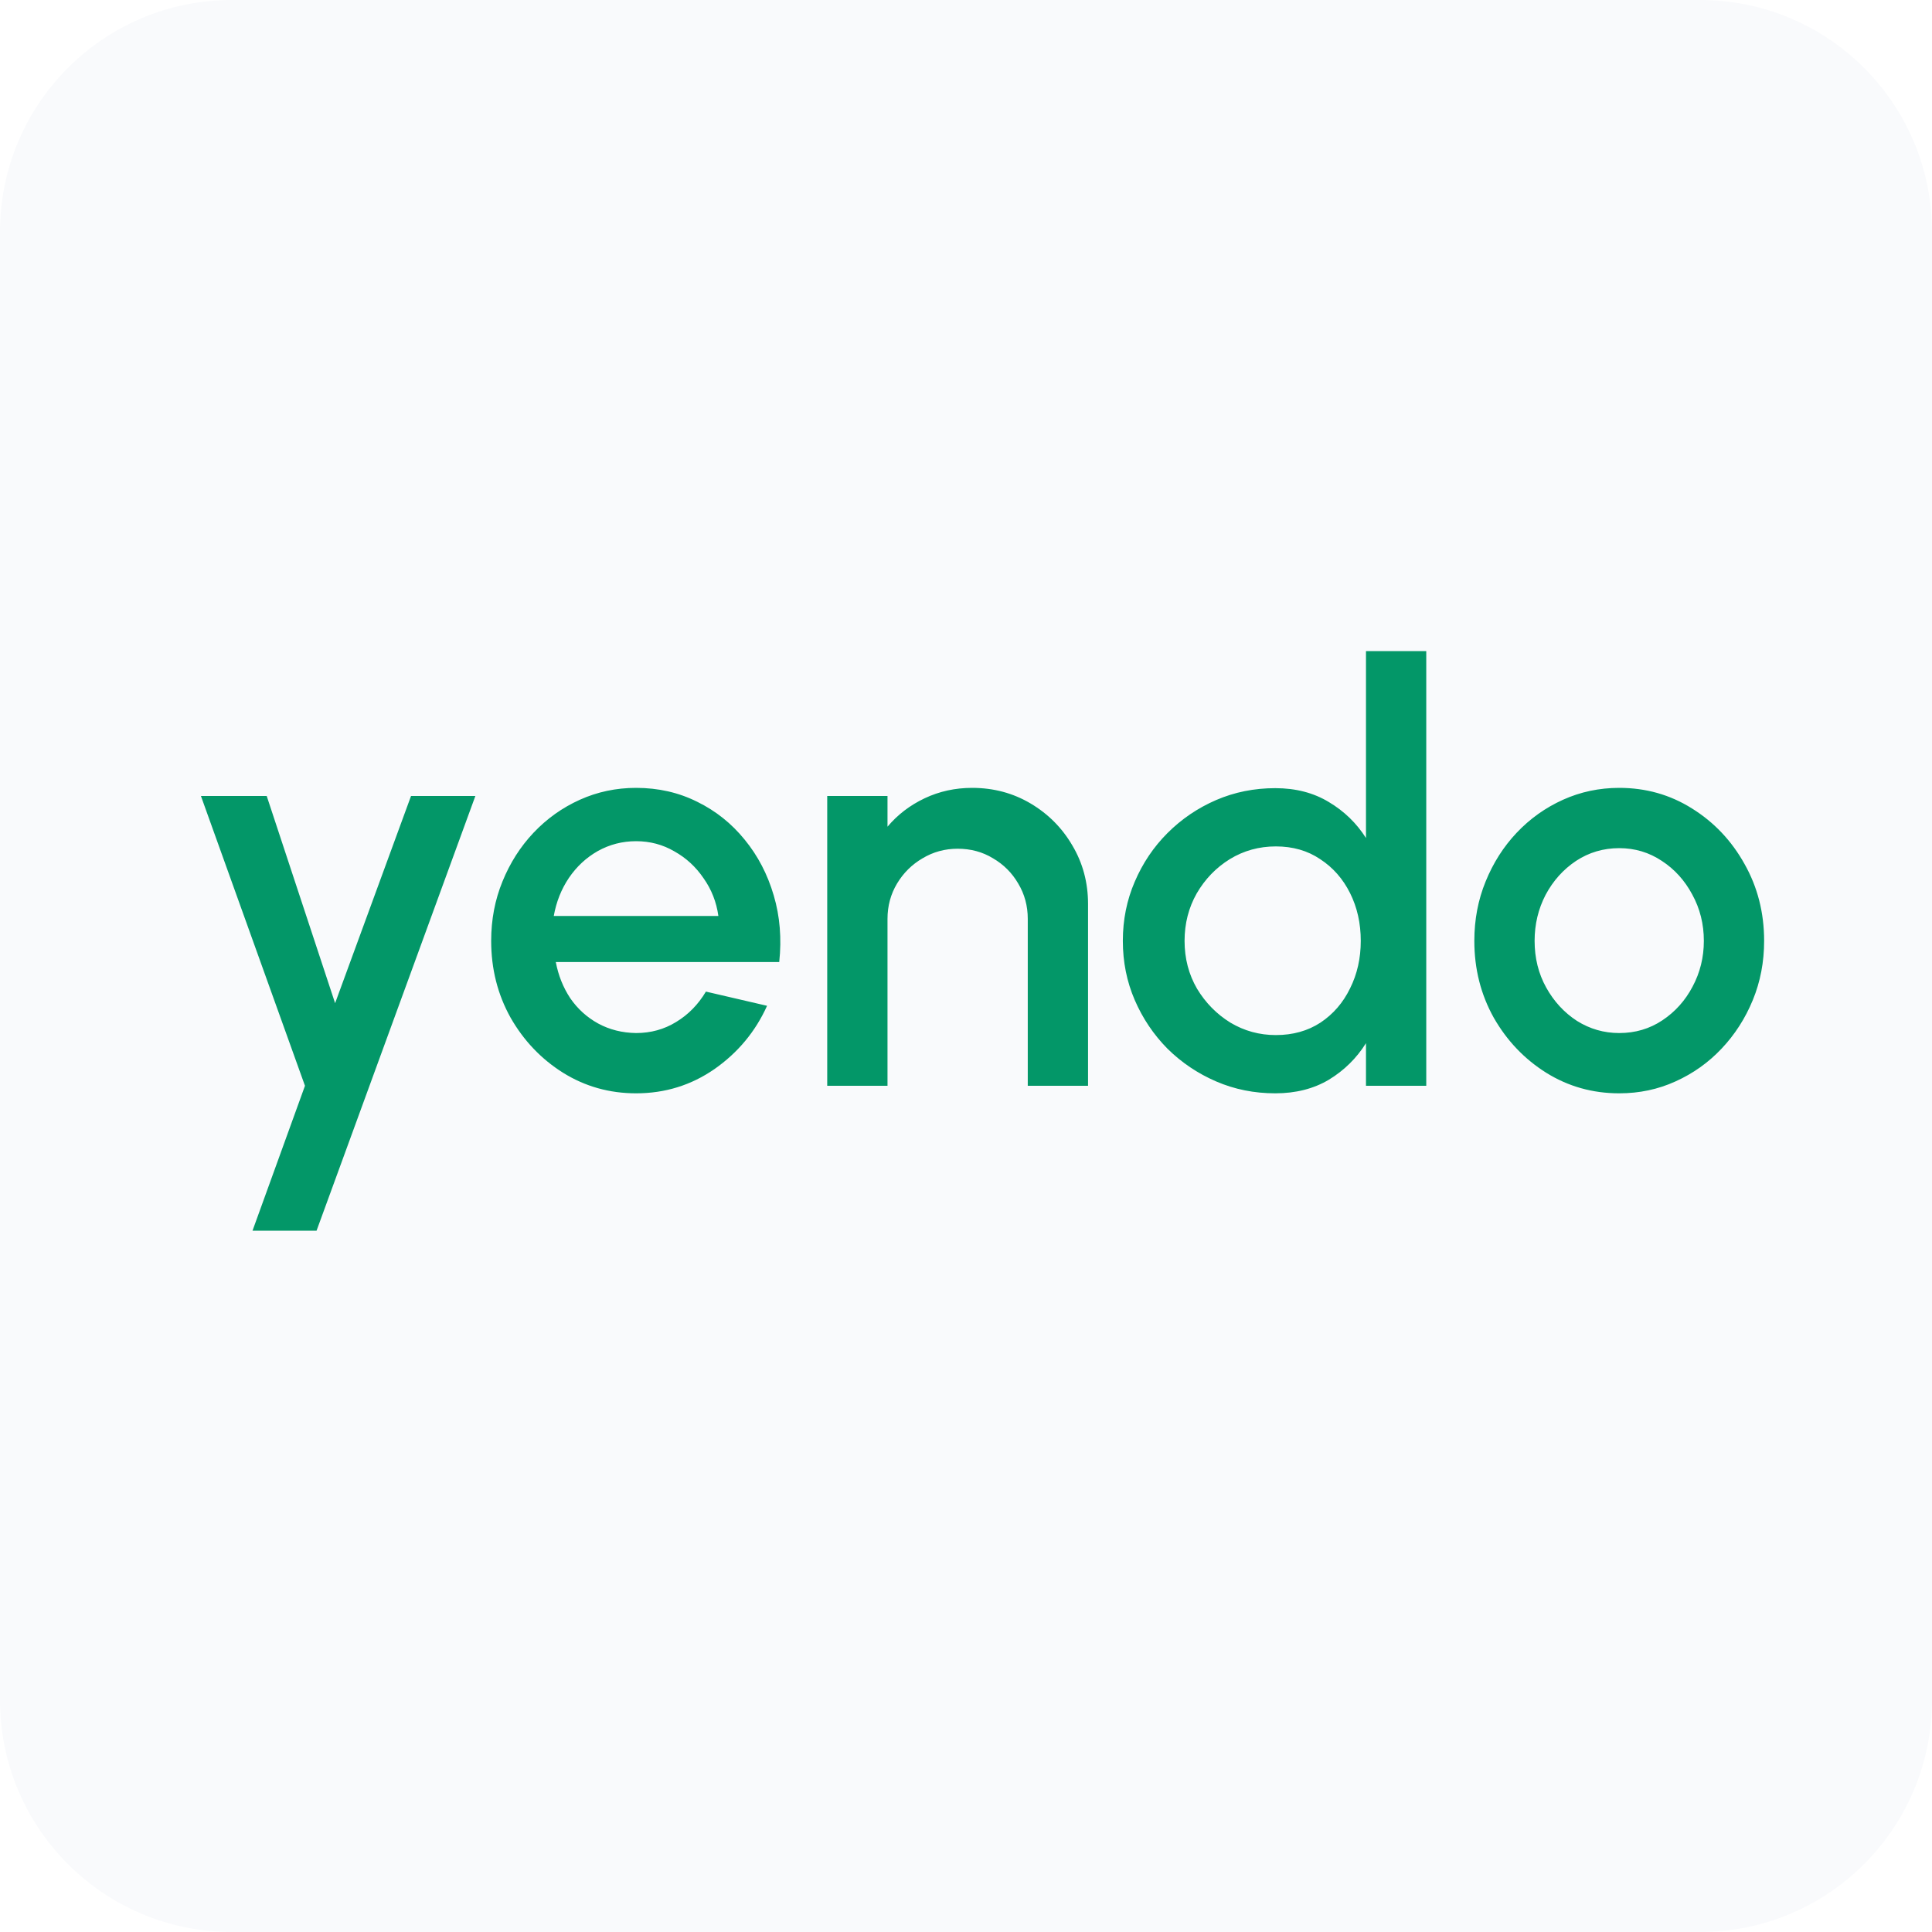
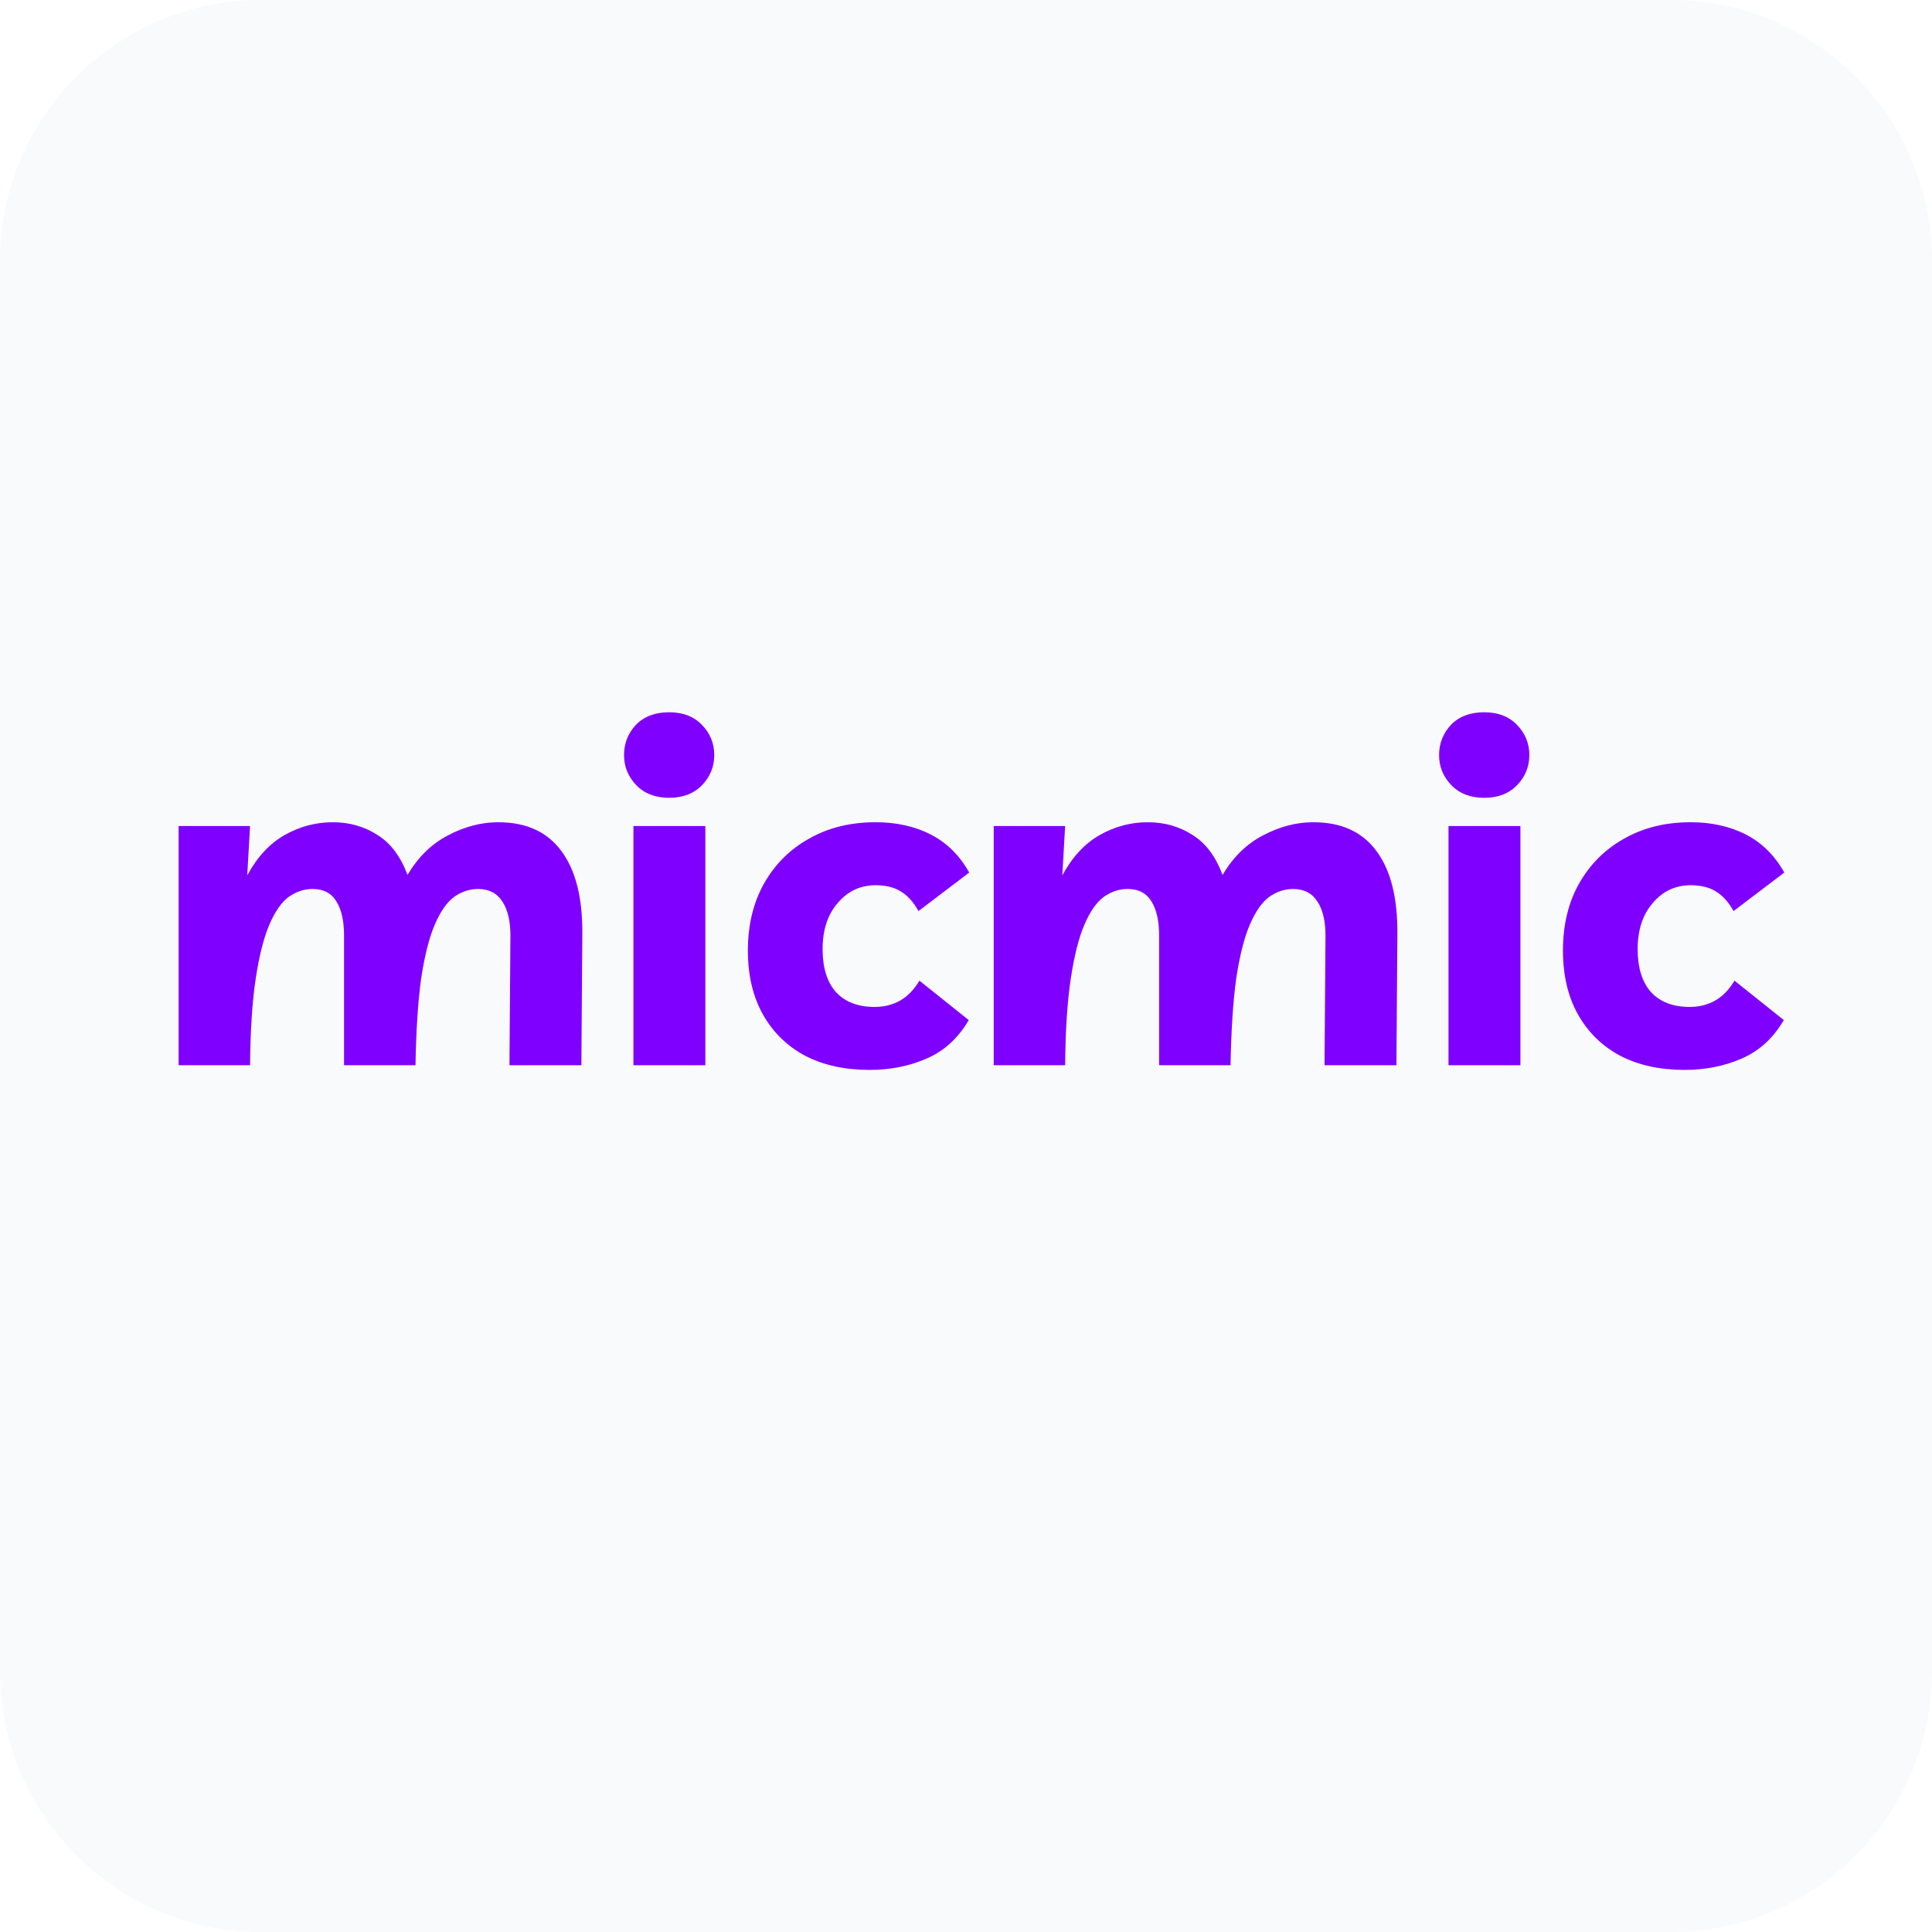
<svg xmlns="http://www.w3.org/2000/svg" width="100" height="100" viewBox="0 0 100 100" fill="none">
-   <rect width="100" height="100" rx="12" fill="#F9FAFC" />
-   <path d="M21.275 41.2H24.605L16.385 63.7H13.07L15.785 56.2L10.4 41.2H13.805L17.345 51.925L21.275 41.2ZM32.923 56.59C31.543 56.59 30.283 56.235 29.143 55.525C28.013 54.815 27.108 53.865 26.428 52.675C25.758 51.475 25.423 50.15 25.423 48.7C25.423 47.6 25.618 46.575 26.008 45.625C26.398 44.665 26.933 43.825 27.613 43.105C28.303 42.375 29.103 41.805 30.013 41.395C30.923 40.985 31.893 40.78 32.923 40.78C34.073 40.78 35.128 41.02 36.088 41.5C37.048 41.97 37.868 42.625 38.548 43.465C39.228 44.295 39.728 45.255 40.048 46.345C40.368 47.425 40.463 48.575 40.333 49.795H28.768C28.898 50.485 29.148 51.11 29.518 51.67C29.898 52.22 30.378 52.655 30.958 52.975C31.548 53.295 32.203 53.46 32.923 53.47C33.683 53.47 34.373 53.28 34.993 52.9C35.623 52.52 36.138 51.995 36.538 51.325L39.703 52.06C39.103 53.39 38.198 54.48 36.988 55.33C35.778 56.17 34.423 56.59 32.923 56.59ZM28.663 47.41H37.183C37.083 46.69 36.828 46.04 36.418 45.46C36.018 44.87 35.513 44.405 34.903 44.065C34.303 43.715 33.643 43.54 32.923 43.54C32.213 43.54 31.553 43.71 30.943 44.05C30.343 44.39 29.843 44.855 29.443 45.445C29.053 46.025 28.793 46.68 28.663 47.41ZM56.317 46.795V56.2H53.197V47.56C53.197 46.89 53.032 46.28 52.702 45.73C52.382 45.18 51.947 44.745 51.397 44.425C50.857 44.095 50.247 43.93 49.567 43.93C48.907 43.93 48.302 44.095 47.752 44.425C47.202 44.745 46.762 45.18 46.432 45.73C46.102 46.28 45.937 46.89 45.937 47.56V56.2H42.817V41.2H45.937V42.79C46.457 42.17 47.097 41.68 47.857 41.32C48.617 40.96 49.437 40.78 50.317 40.78C51.427 40.78 52.437 41.05 53.347 41.59C54.257 42.13 54.977 42.855 55.507 43.765C56.047 44.675 56.317 45.685 56.317 46.795ZM70.703 33.7H73.823V56.2H70.703V53.995C70.213 54.775 69.573 55.405 68.783 55.885C67.993 56.355 67.068 56.59 66.008 56.59C64.918 56.59 63.898 56.385 62.948 55.975C61.998 55.565 61.158 55 60.428 54.28C59.708 53.55 59.143 52.71 58.733 51.76C58.323 50.81 58.118 49.79 58.118 48.7C58.118 47.61 58.323 46.59 58.733 45.64C59.143 44.68 59.708 43.84 60.428 43.12C61.158 42.39 61.998 41.82 62.948 41.41C63.898 41 64.918 40.795 66.008 40.795C67.068 40.795 67.993 41.035 68.783 41.515C69.573 41.985 70.213 42.605 70.703 43.375V33.7ZM66.038 53.575C66.918 53.575 67.688 53.36 68.348 52.93C69.008 52.49 69.518 51.9 69.878 51.16C70.248 50.42 70.433 49.6 70.433 48.7C70.433 47.79 70.248 46.965 69.878 46.225C69.508 45.485 68.993 44.9 68.333 44.47C67.683 44.03 66.918 43.81 66.038 43.81C65.168 43.81 64.373 44.03 63.653 44.47C62.943 44.91 62.373 45.5 61.943 46.24C61.523 46.98 61.313 47.8 61.313 48.7C61.313 49.61 61.528 50.435 61.958 51.175C62.398 51.905 62.973 52.49 63.683 52.93C64.403 53.36 65.188 53.575 66.038 53.575ZM83.811 56.59C82.431 56.59 81.171 56.235 80.031 55.525C78.901 54.815 77.996 53.865 77.316 52.675C76.646 51.475 76.311 50.15 76.311 48.7C76.311 47.6 76.506 46.575 76.896 45.625C77.286 44.665 77.821 43.825 78.501 43.105C79.191 42.375 79.991 41.805 80.901 41.395C81.811 40.985 82.781 40.78 83.811 40.78C85.191 40.78 86.446 41.135 87.576 41.845C88.716 42.555 89.621 43.51 90.291 44.71C90.971 45.91 91.311 47.24 91.311 48.7C91.311 49.79 91.116 50.81 90.726 51.76C90.336 52.71 89.796 53.55 89.106 54.28C88.426 55 87.631 55.565 86.721 55.975C85.821 56.385 84.851 56.59 83.811 56.59ZM83.811 53.47C84.641 53.47 85.386 53.25 86.046 52.81C86.706 52.37 87.226 51.79 87.606 51.07C87.996 50.34 88.191 49.55 88.191 48.7C88.191 47.83 87.991 47.03 87.591 46.3C87.201 45.57 86.676 44.99 86.016 44.56C85.356 44.12 84.621 43.9 83.811 43.9C82.991 43.9 82.246 44.12 81.576 44.56C80.916 45 80.391 45.585 80.001 46.315C79.621 47.045 79.431 47.84 79.431 48.7C79.431 49.59 79.631 50.395 80.031 51.115C80.431 51.835 80.961 52.41 81.621 52.84C82.291 53.26 83.021 53.47 83.811 53.47Z" fill="#039768" />
+   <path d="M0 13.514C0 6.05 6.05 0 13.514 0H86.487C93.95 0 100 6.05 100 13.514V86.487C100 93.95 93.95 100 86.487 100H13.514C6.05 100 0 93.95 0 86.487V13.514Z" fill="#F9FAFC" />
+   <path d="M9.246 55.135V42.754H12.943L12.797 45.308C13.316 44.351 13.965 43.654 14.743 43.216C15.522 42.778 16.349 42.559 17.224 42.559C18.084 42.559 18.854 42.778 19.535 43.216C20.216 43.638 20.735 44.327 21.092 45.284C21.643 44.359 22.341 43.678 23.184 43.24C24.043 42.786 24.911 42.559 25.787 42.559C27.246 42.559 28.341 43.062 29.07 44.067C29.8 45.057 30.157 46.484 30.141 48.349L30.092 55.135H26.37L26.419 48.422C26.419 47.675 26.281 47.092 26.006 46.67C25.73 46.232 25.308 46.013 24.741 46.013C24.303 46.013 23.889 46.151 23.5 46.427C23.127 46.703 22.795 47.181 22.503 47.862C22.211 48.543 21.976 49.475 21.797 50.659C21.635 51.843 21.538 53.335 21.506 55.135H17.808V48.422C17.808 47.675 17.678 47.092 17.419 46.67C17.16 46.232 16.746 46.013 16.178 46.013C15.741 46.013 15.327 46.151 14.938 46.427C14.565 46.703 14.233 47.181 13.941 47.862C13.649 48.543 13.414 49.475 13.235 50.659C13.057 51.843 12.96 53.335 12.943 55.135H9.246Z" fill="#8000FF" />
+   <path d="M36.508 42.754V55.135H32.786V42.754H36.508ZM34.635 41.294C33.922 41.294 33.354 41.075 32.932 40.638C32.511 40.2 32.3 39.681 32.3 39.081C32.3 38.481 32.503 37.962 32.908 37.524C33.33 37.086 33.905 36.867 34.635 36.867C35.349 36.867 35.916 37.086 36.338 37.524C36.76 37.962 36.97 38.481 36.97 39.081C36.97 39.681 36.76 40.2 36.338 40.638C35.916 41.075 35.349 41.294 34.635 41.294Z" fill="#8000FF" />
+   <path d="M45.01 55.378C43.729 55.378 42.618 55.135 41.678 54.648C40.737 54.146 40.008 53.432 39.489 52.508C38.97 51.584 38.71 50.481 38.71 49.2C38.71 47.886 38.986 46.735 39.537 45.746C40.105 44.74 40.883 43.962 41.872 43.411C42.862 42.843 44.013 42.559 45.327 42.559C46.397 42.559 47.345 42.77 48.172 43.192C48.999 43.613 49.664 44.27 50.167 45.162L47.54 47.157C47.281 46.686 46.972 46.346 46.616 46.135C46.275 45.924 45.845 45.819 45.327 45.819C44.532 45.819 43.875 46.127 43.356 46.743C42.837 47.343 42.578 48.138 42.578 49.127C42.578 50.084 42.805 50.822 43.259 51.34C43.729 51.859 44.402 52.119 45.278 52.119C45.748 52.119 46.178 52.013 46.567 51.803C46.972 51.575 47.313 51.227 47.589 50.757L50.143 52.8C49.591 53.74 48.862 54.405 47.953 54.794C47.062 55.184 46.081 55.378 45.01 55.378Z" fill="#8000FF" />
+   <path d="M51.434 55.135V42.754H55.131L54.985 45.308C55.504 44.351 56.153 43.654 56.931 43.216C57.709 42.778 58.536 42.559 59.412 42.559C60.271 42.559 61.042 42.778 61.723 43.216C62.404 43.638 62.923 44.327 63.279 45.284C63.831 44.359 64.528 43.678 65.371 43.24C66.231 42.786 67.099 42.559 67.974 42.559C69.434 42.559 70.528 43.062 71.258 44.067C71.988 45.057 72.344 46.484 72.328 48.349L72.279 55.135H68.558L68.607 48.422C68.607 47.675 68.469 47.092 68.193 46.67C67.917 46.232 67.496 46.013 66.928 46.013C66.49 46.013 66.077 46.151 65.688 46.427C65.315 46.703 64.982 47.181 64.69 47.862C64.398 48.543 64.163 49.475 63.985 50.659C63.823 51.843 63.725 53.335 63.693 55.135H59.996V48.422C59.996 47.675 59.866 47.092 59.607 46.67C59.347 46.232 58.934 46.013 58.366 46.013C57.928 46.013 57.515 46.151 57.126 46.427C56.752 46.703 56.42 47.181 56.128 47.862C55.836 48.543 55.601 49.475 55.423 50.659C55.244 51.843 55.147 53.335 55.131 55.135H51.434Z" fill="#8000FF" />
+   <path d="M78.696 42.754V55.135H74.974V42.754H78.696ZM76.823 41.294C76.109 41.294 75.542 41.075 75.12 40.638C74.698 40.2 74.487 39.681 74.487 39.081C74.487 38.481 74.69 37.962 75.096 37.524C75.517 37.086 76.093 36.867 76.823 36.867C77.536 36.867 78.104 37.086 78.525 37.524C78.947 37.962 79.158 38.481 79.158 39.081C79.158 39.681 78.947 40.2 78.525 40.638C78.104 41.075 77.536 41.294 76.823 41.294Z" fill="#8000FF" />
+   <path d="M87.198 55.378C85.917 55.378 84.806 55.135 83.865 54.648C82.925 54.146 82.195 53.432 81.676 52.508C81.157 51.584 80.898 50.481 80.898 49.2C80.898 47.886 81.173 46.735 81.725 45.746C82.292 44.74 83.071 43.962 84.06 43.411C85.049 42.843 86.201 42.559 87.514 42.559C88.584 42.559 89.533 42.77 90.36 43.192C91.187 43.613 91.852 44.27 92.355 45.162L89.728 47.157C89.468 46.686 89.16 46.346 88.803 46.135C88.463 45.924 88.033 45.819 87.514 45.819C86.719 45.819 86.063 46.127 85.544 46.743C85.025 47.343 84.765 48.138 84.765 49.127C84.765 50.084 84.992 50.822 85.446 51.34C85.917 51.859 86.59 52.119 87.465 52.119C87.936 52.119 88.365 52.013 88.754 51.803C89.16 51.575 89.501 51.227 89.776 50.757L92.33 52.8C91.779 53.74 91.049 54.405 90.141 54.794C89.249 55.184 88.268 55.378 87.198 55.378Z" fill="#8000FF" />
</svg>
